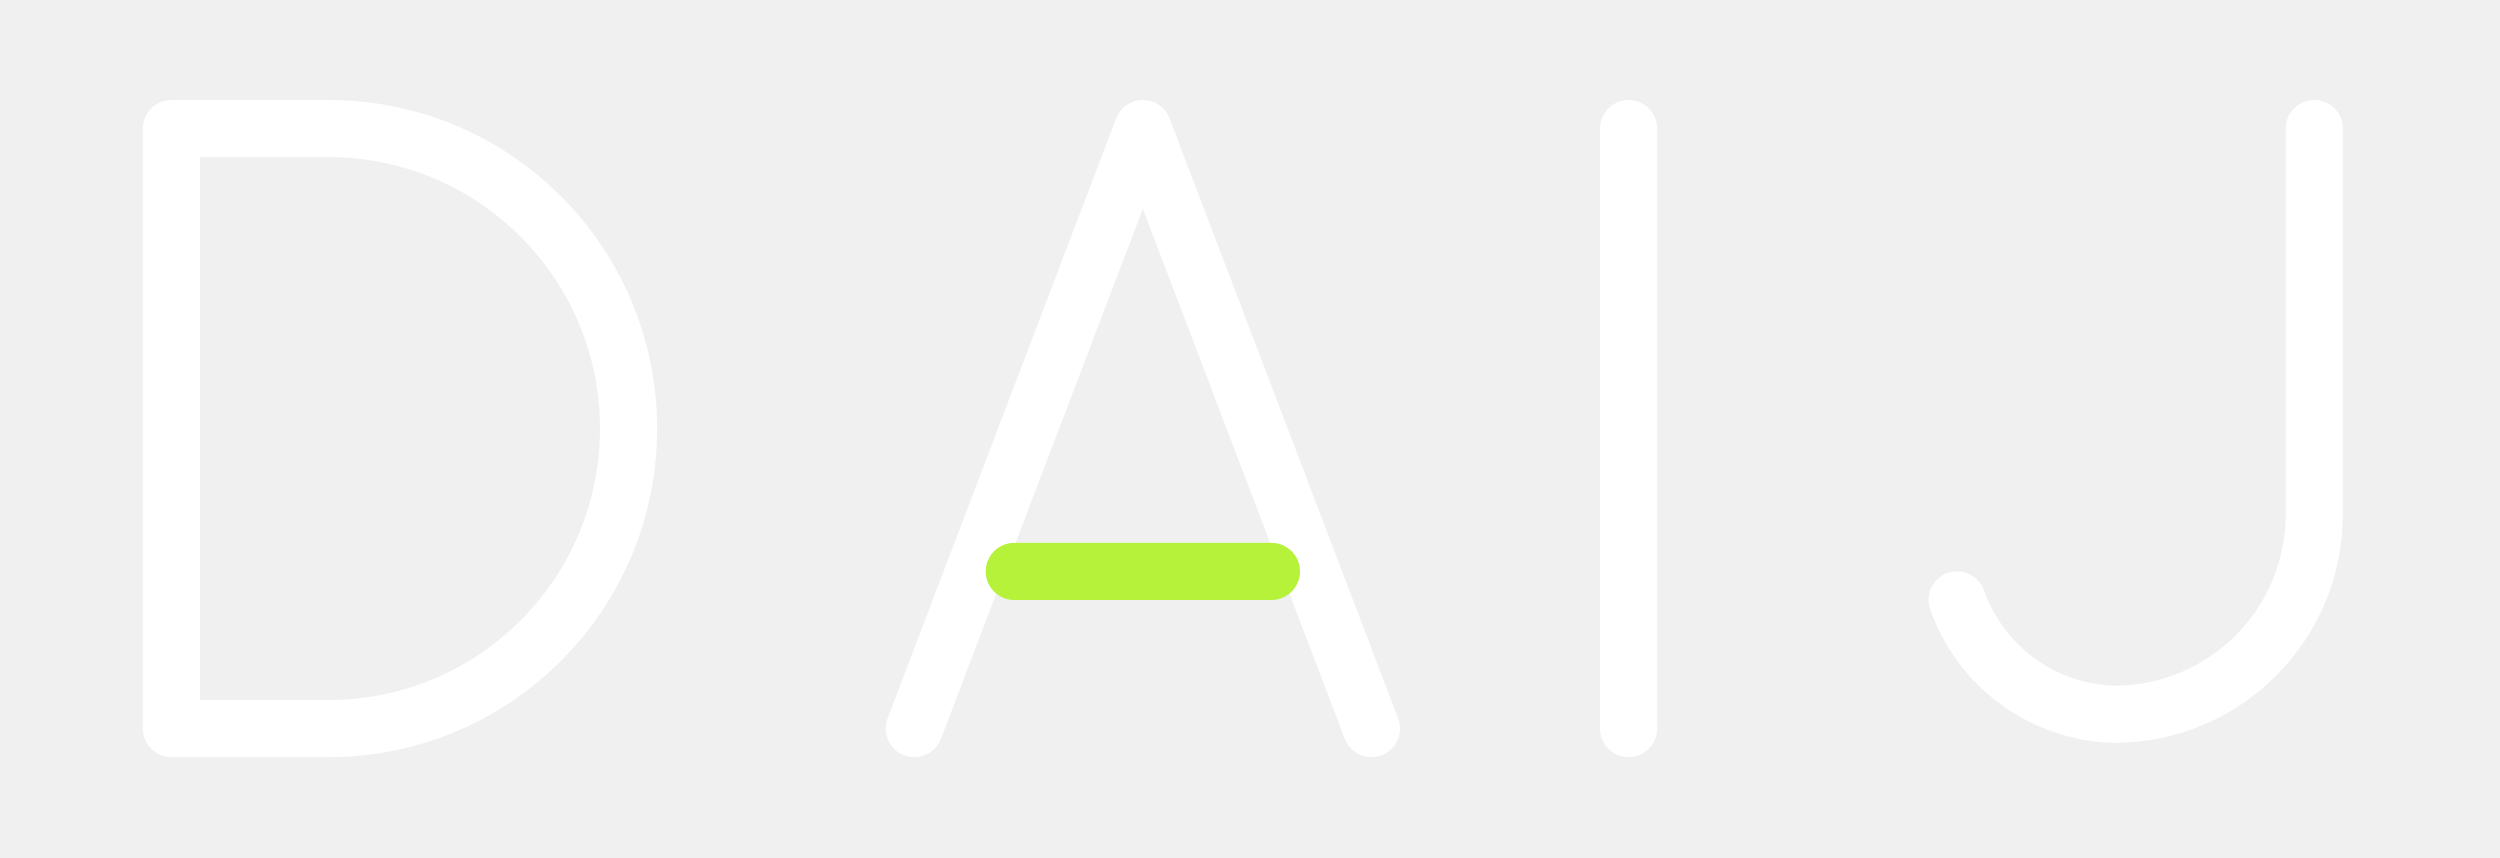
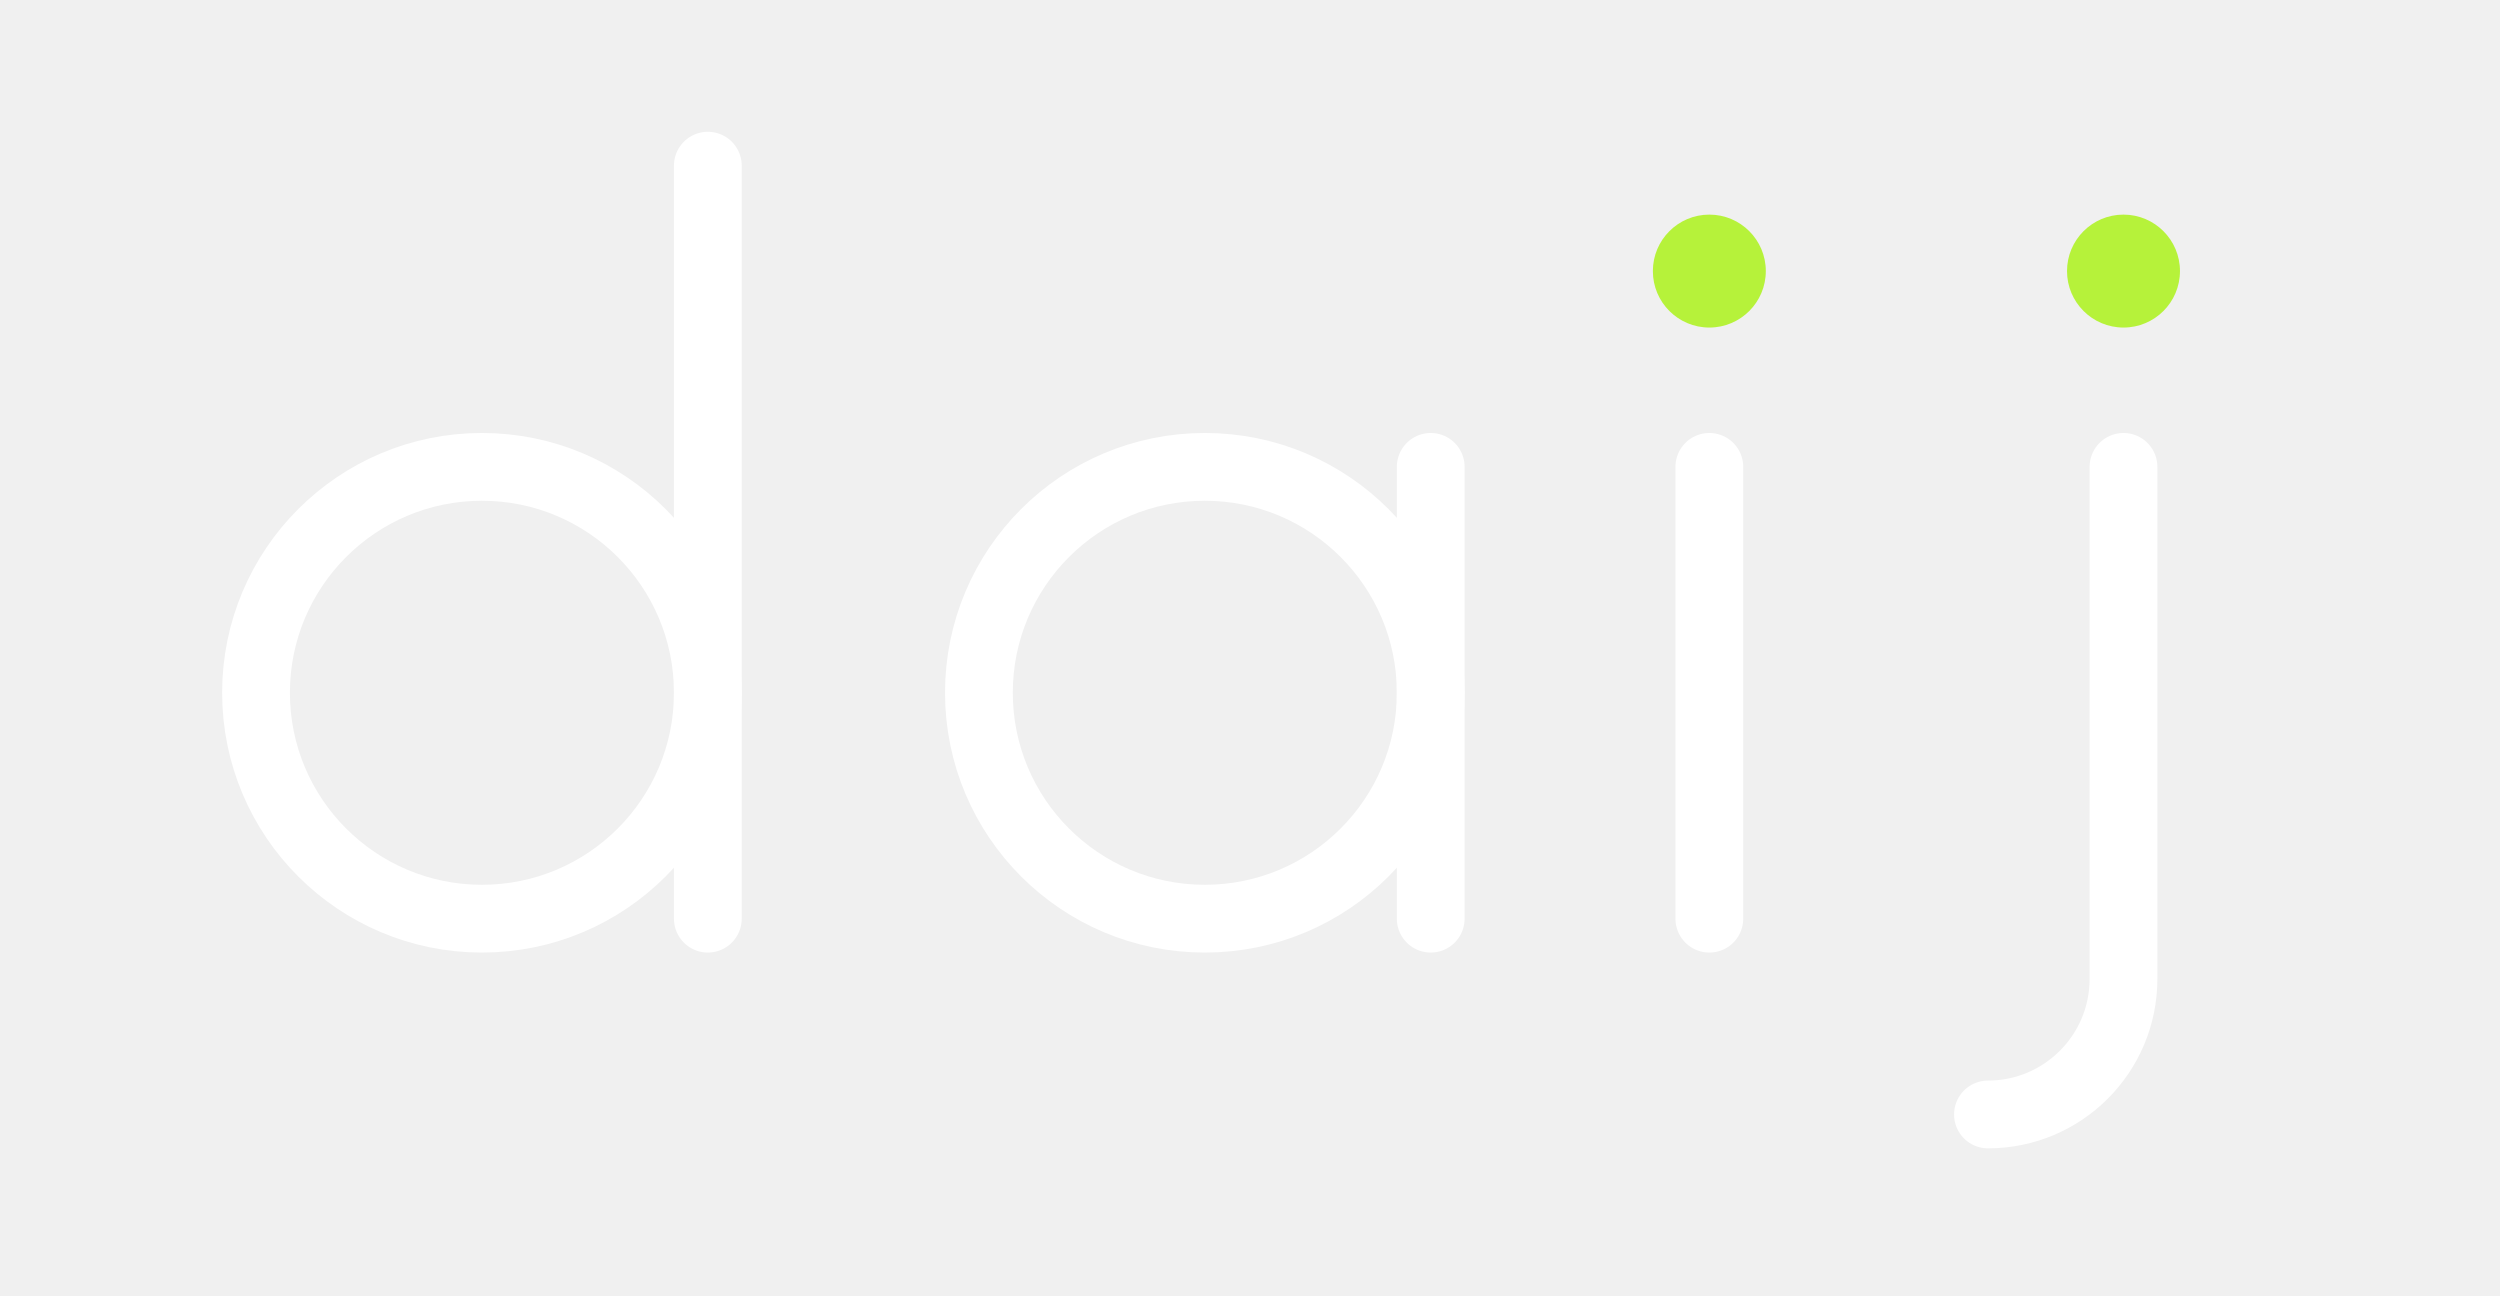
- <svg xmlns="http://www.w3.org/2000/svg" viewBox="-10 -10 350 120" width="700" height="240">
-   <g fill="none" stroke="#FFFFFF" stroke-width="8" stroke-linecap="round" stroke-linejoin="round">
-     <path d="M14,8 H36 A42,42 0 0 1 36,92 H14 Z" />
-     <g transform="translate(112,0)">
-       <path d="M6,92 L38,8 L70,92" />
-       <path d="M20,70 H56" stroke="#B6F23A" />
+ <svg xmlns="http://www.w3.org/2000/svg" viewBox="-30 -22 332 172" width="664" height="344">
+   <g fill="none" stroke="#FFFFFF" stroke-width="9" stroke-linecap="round" stroke-linejoin="round">
+     <g transform="translate(0,0)">
+       <circle cx="34" cy="70" r="30" />
+       <path d="M64,0 V100" />
    </g>
-     <g transform="translate(212,0)">
-       <path d="M6,8 V92" />
+     <g transform="translate(96,0)">
+       <circle cx="34" cy="70" r="30" />
+       <path d="M64,40 V100" />
    </g>
-     <g transform="translate(256,0)">
-       <path d="M58,8 V62 A28,28 0 0 1 30,90 A24,24 0 0 1 8,74" />
+     <g transform="translate(197,0)">
+       <path d="M0,40 V100" />
+     </g>
+     <g transform="translate(252,0)">
+       <path d="M0,40 V108 A18,18 0 0 1 -18,126" />
    </g>
  </g>
+   <circle cx="197" cy="14" r="7.5" fill="#B6F23A" />
+   <circle cx="252" cy="14" r="7.5" fill="#B6F23A" />
</svg>
